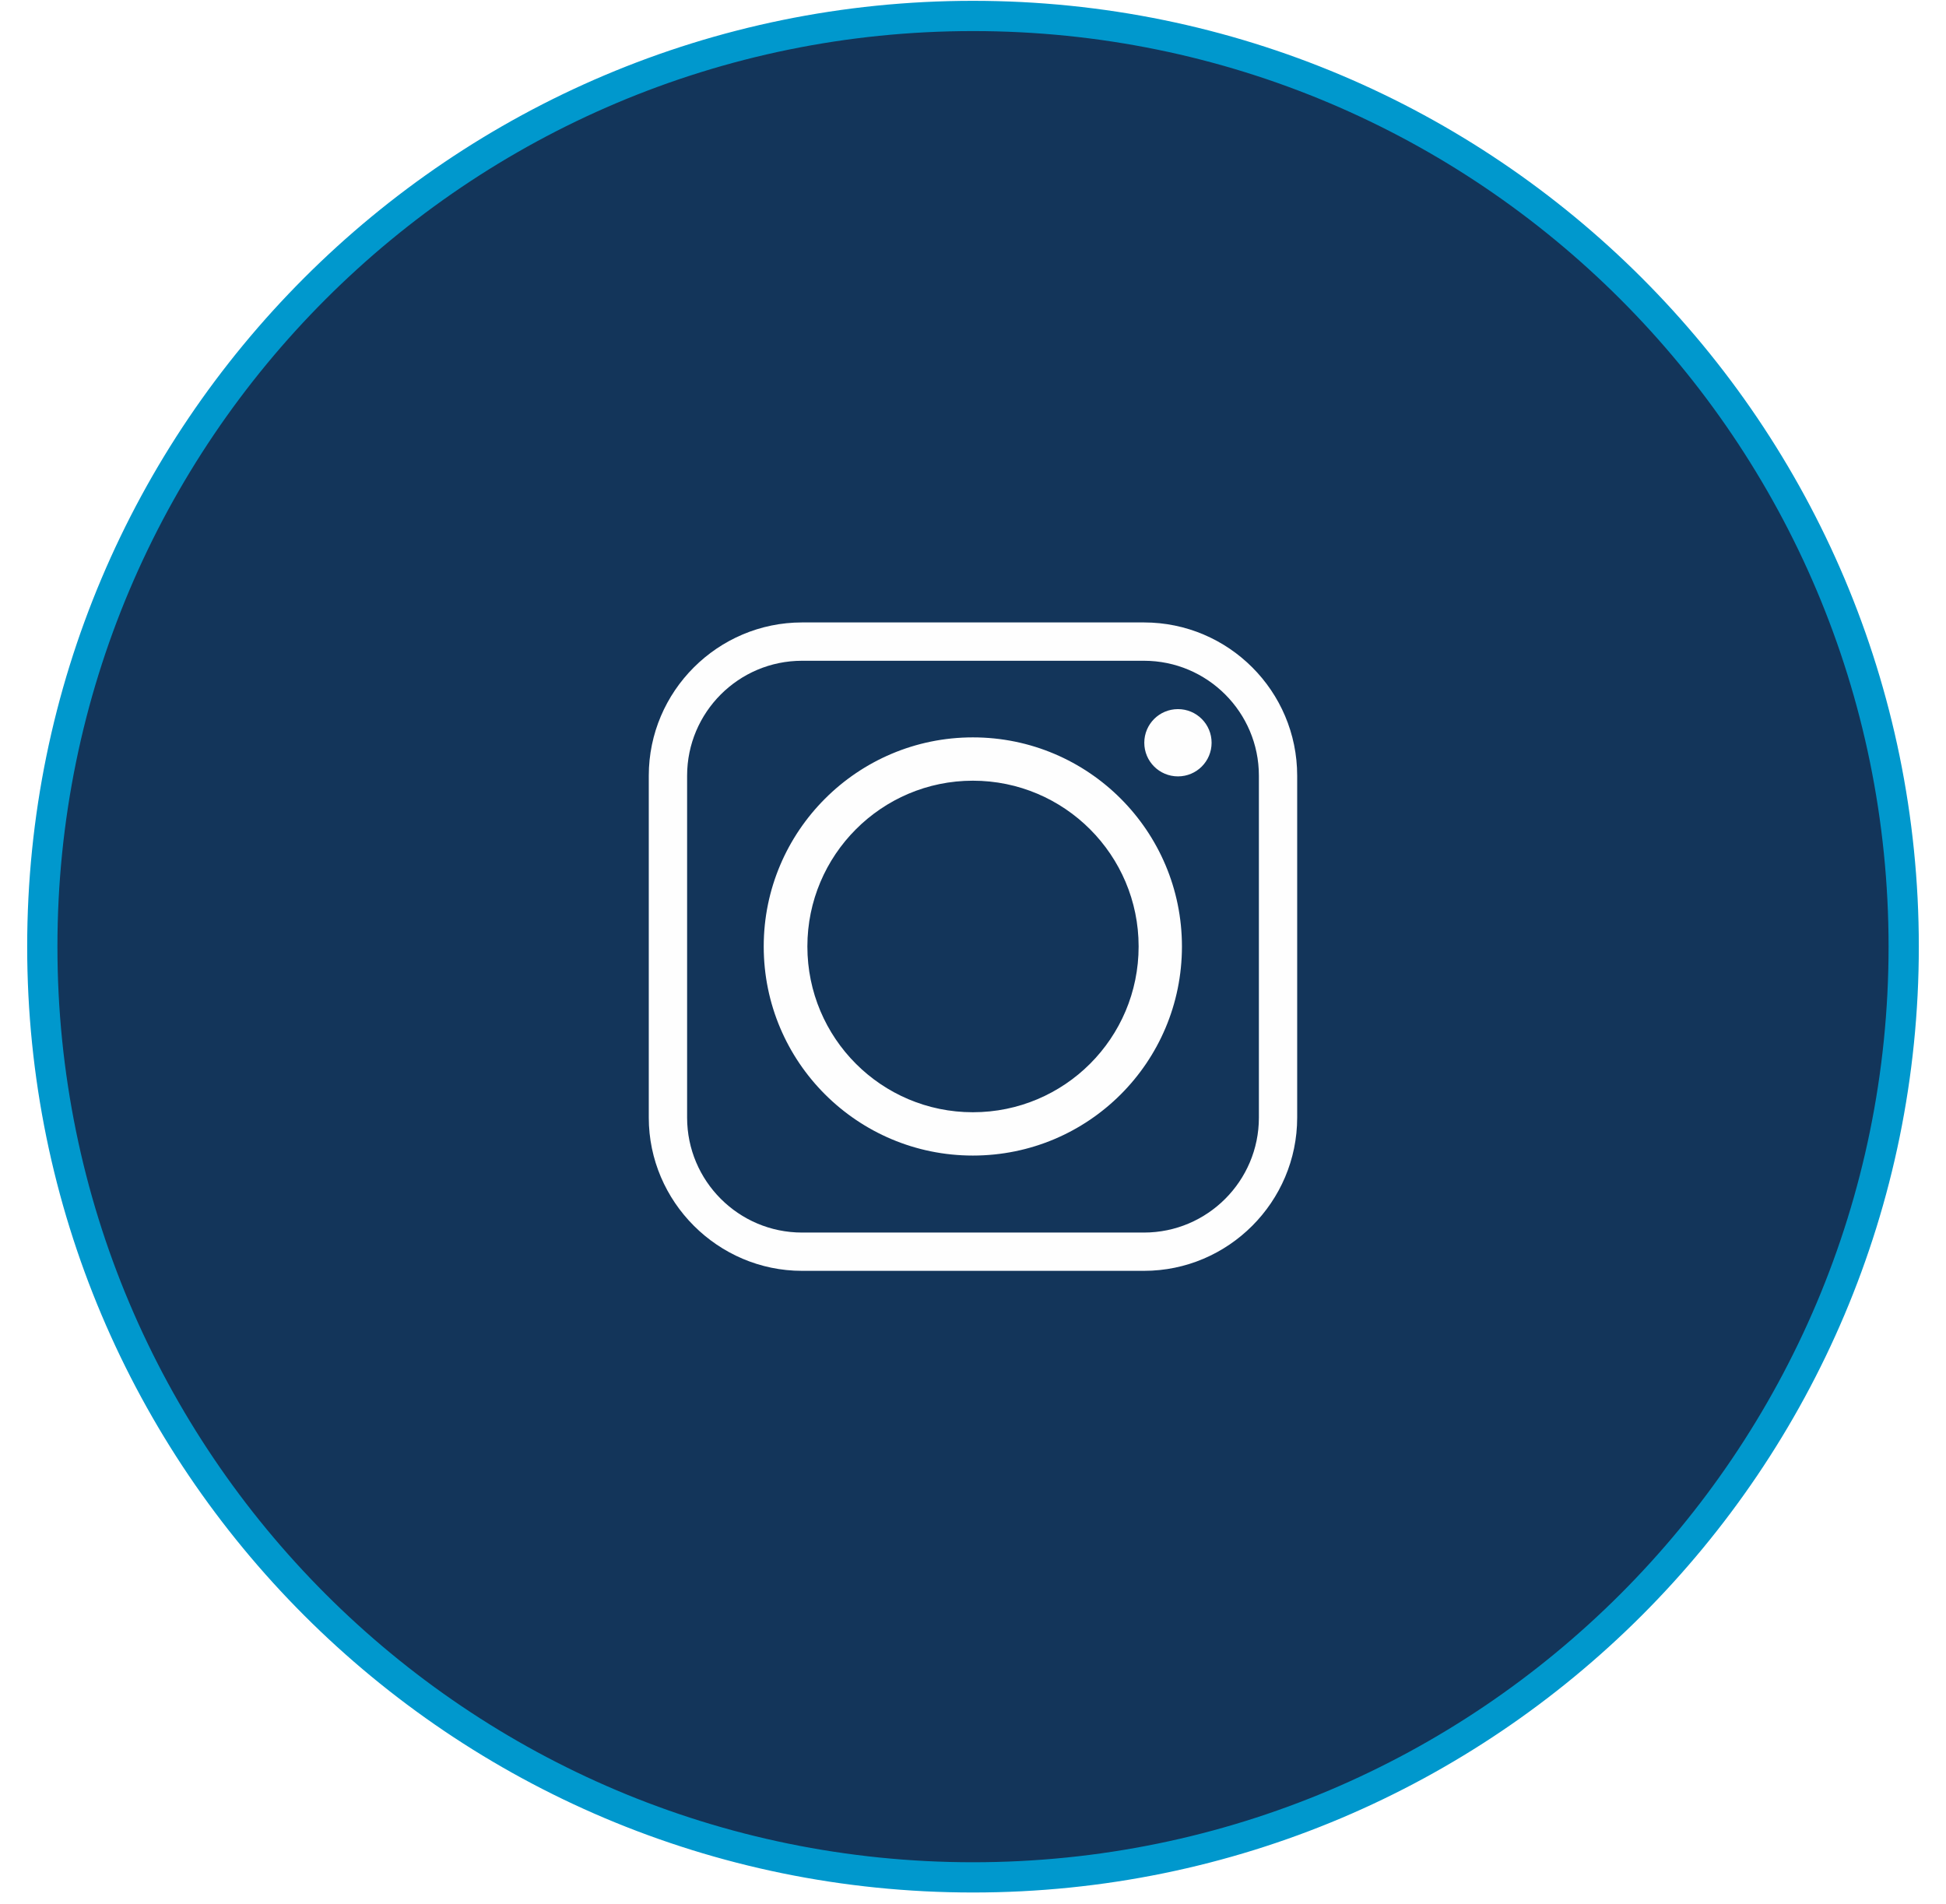
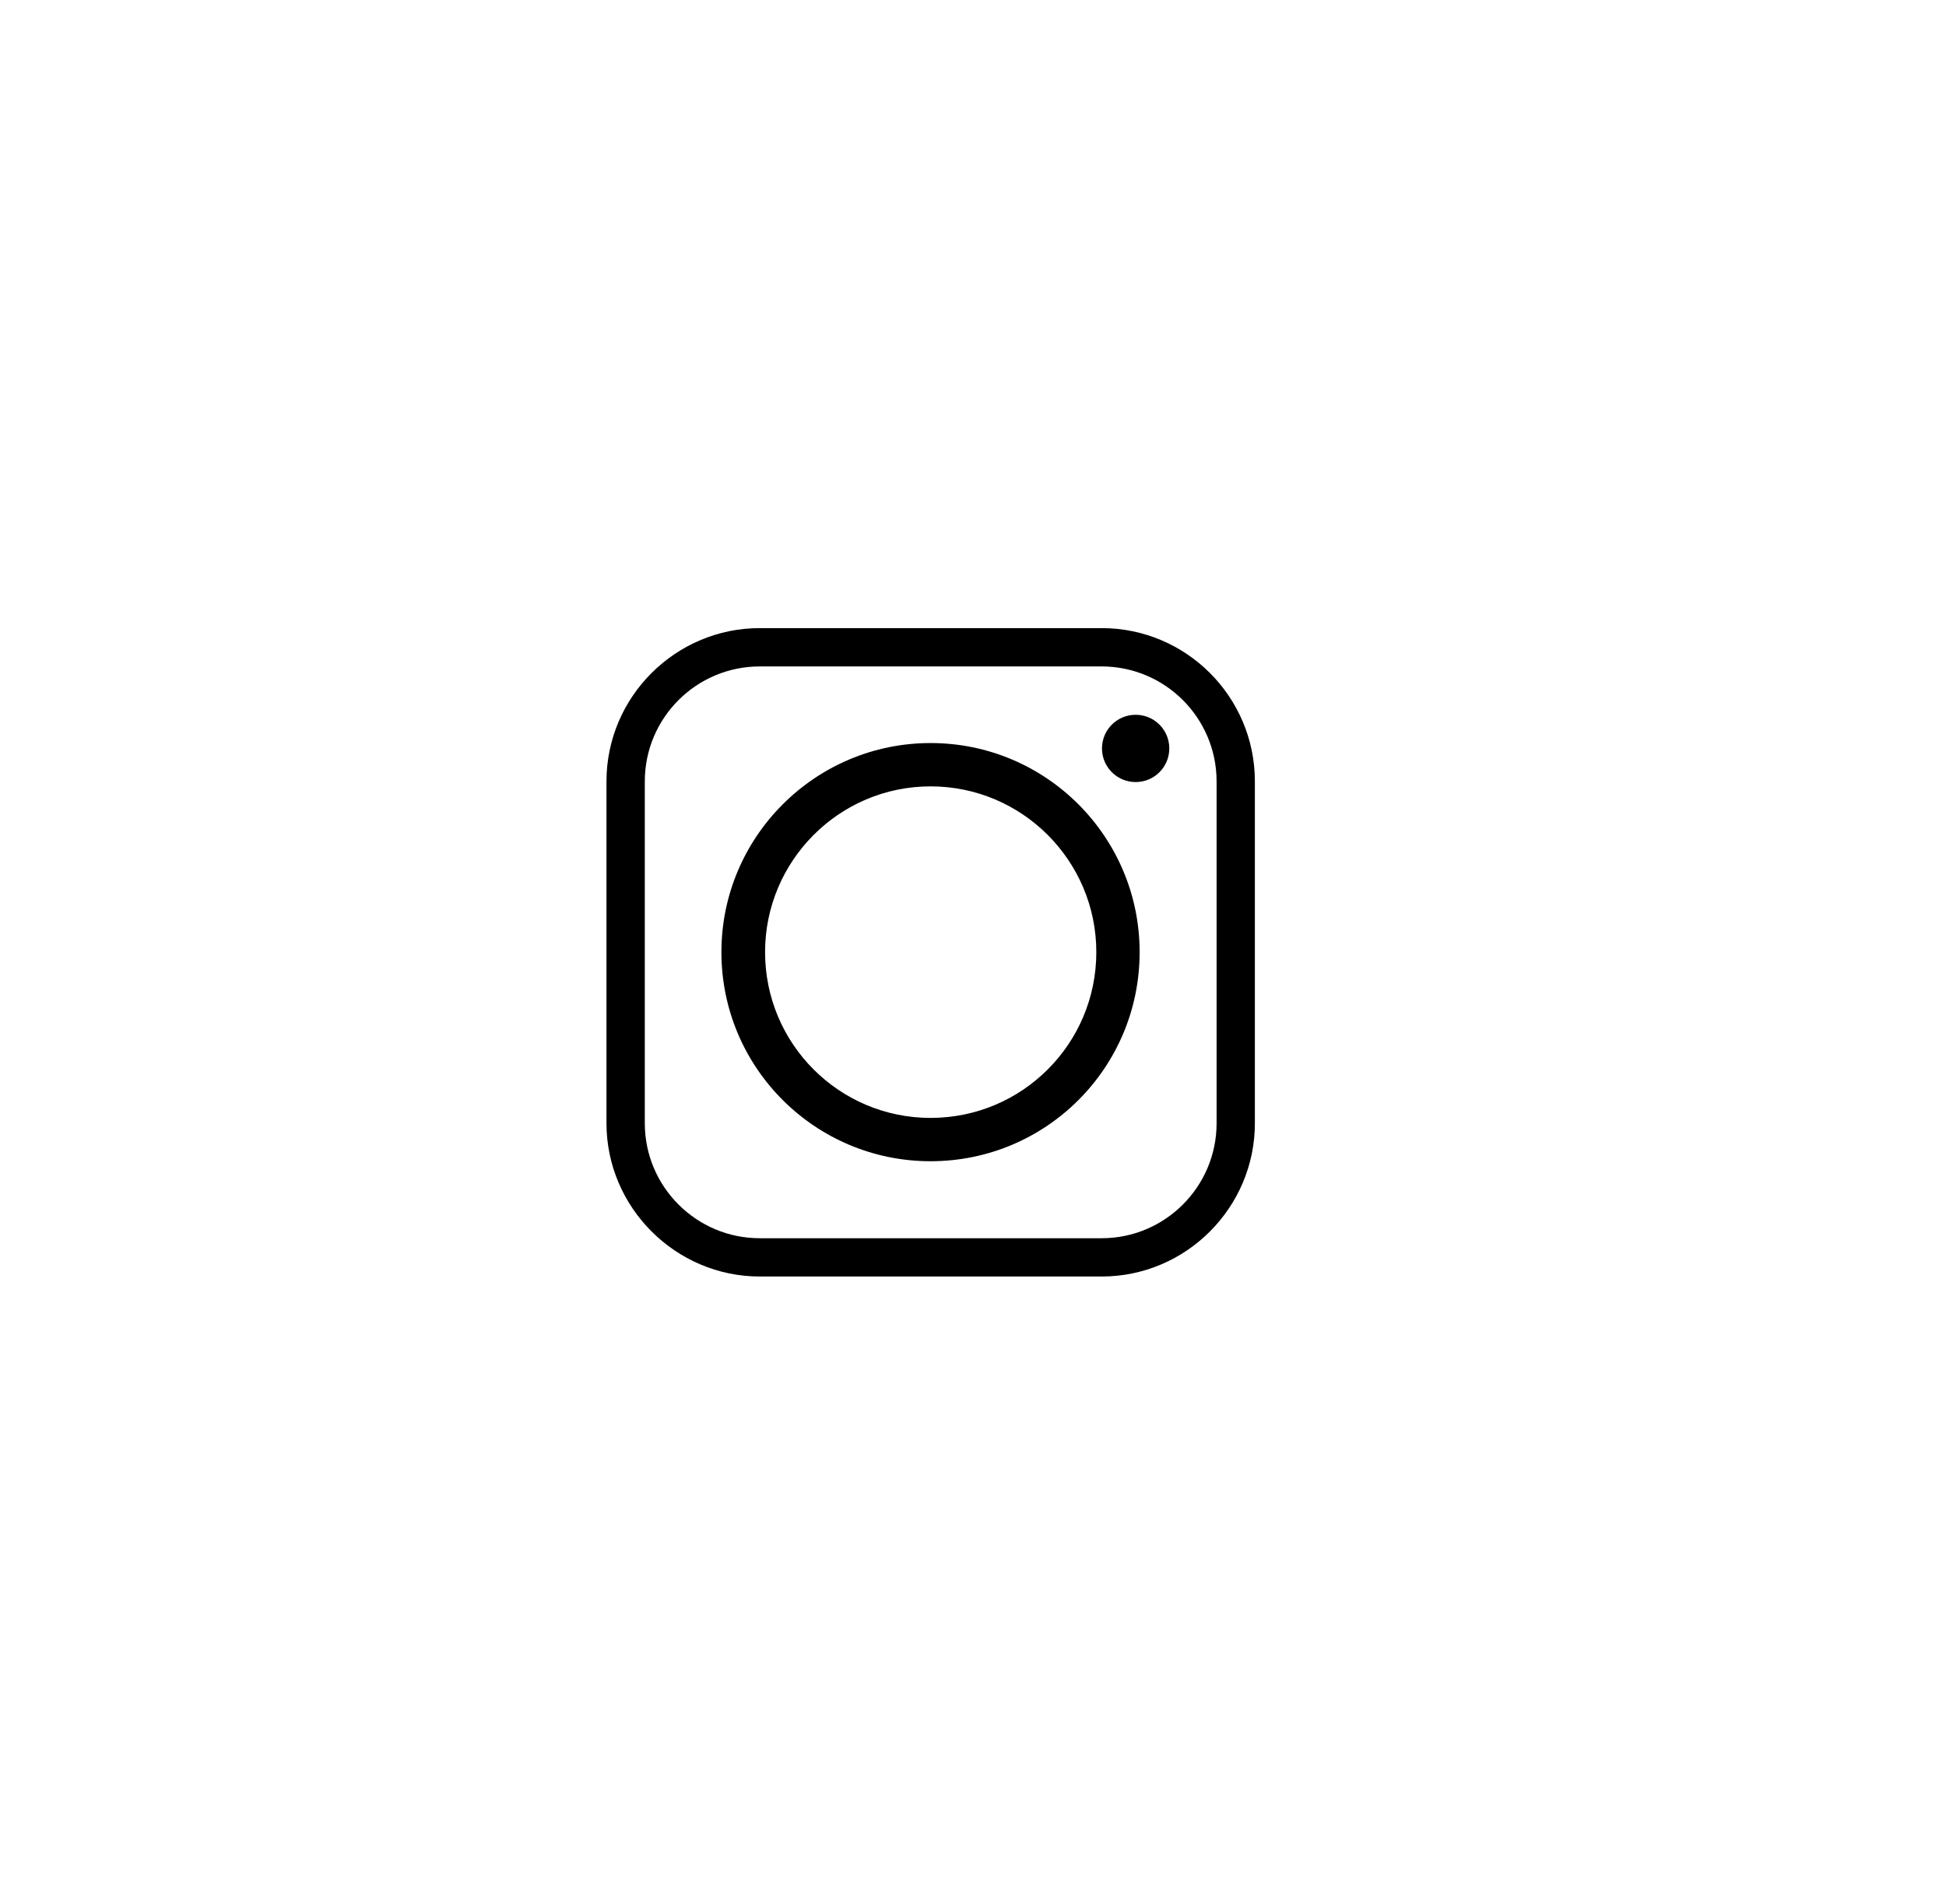
<svg xmlns="http://www.w3.org/2000/svg" width="46px" height="45px" viewBox="0 0 46 45" version="1.1">
-   <g id="Page-1" stroke="none" stroke-width="1" fill="none" fill-rule="evenodd">
-     <g id="Desktop-HD" transform="translate(-825, -3707)">
-       <g id="FOOTER" transform="translate(0, 3383)">
-         <g id="Social-Icons" transform="translate(570, 323.866)">
-           <g id="Instagram" transform="translate(256, 0)">
-             <path d="M44,22.511 C44,34.661 34.15,44.511 22,44.511 C9.85,44.511 0,34.661 0,22.511 C0,10.361 9.85,0.511 22,0.511 C34.15,0.511 44,10.361 44,22.511" id="Fill-66" fill="#13355A" />
-             <path d="M44,22.511 C44,34.661 34.15,44.511 22,44.511 C9.85,44.511 0,34.661 0,22.511 C0,10.361 9.85,0.511 22,0.511 C34.15,0.511 44,10.361 44,22.511 Z" id="Stroke-67" stroke="#0098CD" stroke-width="0.715" />
-             <path d="M26.939,22.506 C26.939,19.781 24.73,17.564 21.997,17.564 C19.27,17.564 17.053,19.781 17.053,22.506 C17.053,25.24 19.27,27.449 21.997,27.449 C24.73,27.449 26.939,25.24 26.939,22.506 M26.845,16.896 C26.405,16.896 26.049,17.251 26.049,17.691 C26.049,18.131 26.405,18.486 26.845,18.486 C27.285,18.486 27.64,18.131 27.64,17.691 C27.64,17.251 27.285,16.896 26.845,16.896 M17.959,15.753 L26.041,15.753 C27.54,15.753 28.758,16.971 28.758,18.47 L28.758,26.552 C28.758,28.05 27.54,29.269 26.041,29.269 L17.959,29.269 C16.46,29.269 15.242,28.05 15.242,26.552 L15.242,18.47 C15.242,16.971 16.46,15.753 17.959,15.753 M26.041,14.847 L17.959,14.847 C15.97,14.847 14.336,16.472 14.336,18.47 L14.336,26.552 C14.336,28.54 15.97,30.174 17.959,30.174 L26.041,30.174 C28.04,30.174 29.663,28.54 29.663,26.552 L29.663,18.47 C29.663,16.472 28.04,14.847 26.041,14.847 M18.085,22.506 C18.085,20.348 19.837,18.588 21.997,18.588 C24.163,18.588 25.915,20.348 25.915,22.506 C25.915,24.673 24.163,26.425 21.997,26.425 C19.837,26.425 18.085,24.673 18.085,22.506" id="Fill-68" fill="#FEFEFE" />
-           </g>
-         </g>
-       </g>
-     </g>
-   </g>
+   <path d="M26.939,22.506 C26.939,19.781 24.73,17.564 21.997,17.564 C19.27,17.564 17.053,19.781 17.053,22.506 C17.053,25.24 19.27,27.449 21.997,27.449 C24.73,27.449 26.939,25.24 26.939,22.506 M26.845,16.896 C26.405,16.896 26.049,17.251 26.049,17.691 C26.049,18.131 26.405,18.486 26.845,18.486 C27.285,18.486 27.64,18.131 27.64,17.691 C27.64,17.251 27.285,16.896 26.845,16.896 M17.959,15.753 L26.041,15.753 C27.54,15.753 28.758,16.971 28.758,18.47 L28.758,26.552 C28.758,28.05 27.54,29.269 26.041,29.269 L17.959,29.269 C16.46,29.269 15.242,28.05 15.242,26.552 L15.242,18.47 C15.242,16.971 16.46,15.753 17.959,15.753 M26.041,14.847 L17.959,14.847 C15.97,14.847 14.336,16.472 14.336,18.47 L14.336,26.552 C14.336,28.54 15.97,30.174 17.959,30.174 L26.041,30.174 C28.04,30.174 29.663,28.54 29.663,26.552 L29.663,18.47 C29.663,16.472 28.04,14.847 26.041,14.847 M18.085,22.506 C18.085,20.348 19.837,18.588 21.997,18.588 C24.163,18.588 25.915,20.348 25.915,22.506 C25.915,24.673 24.163,26.425 21.997,26.425 C19.837,26.425 18.085,24.673 18.085,22.506" />
</svg>
